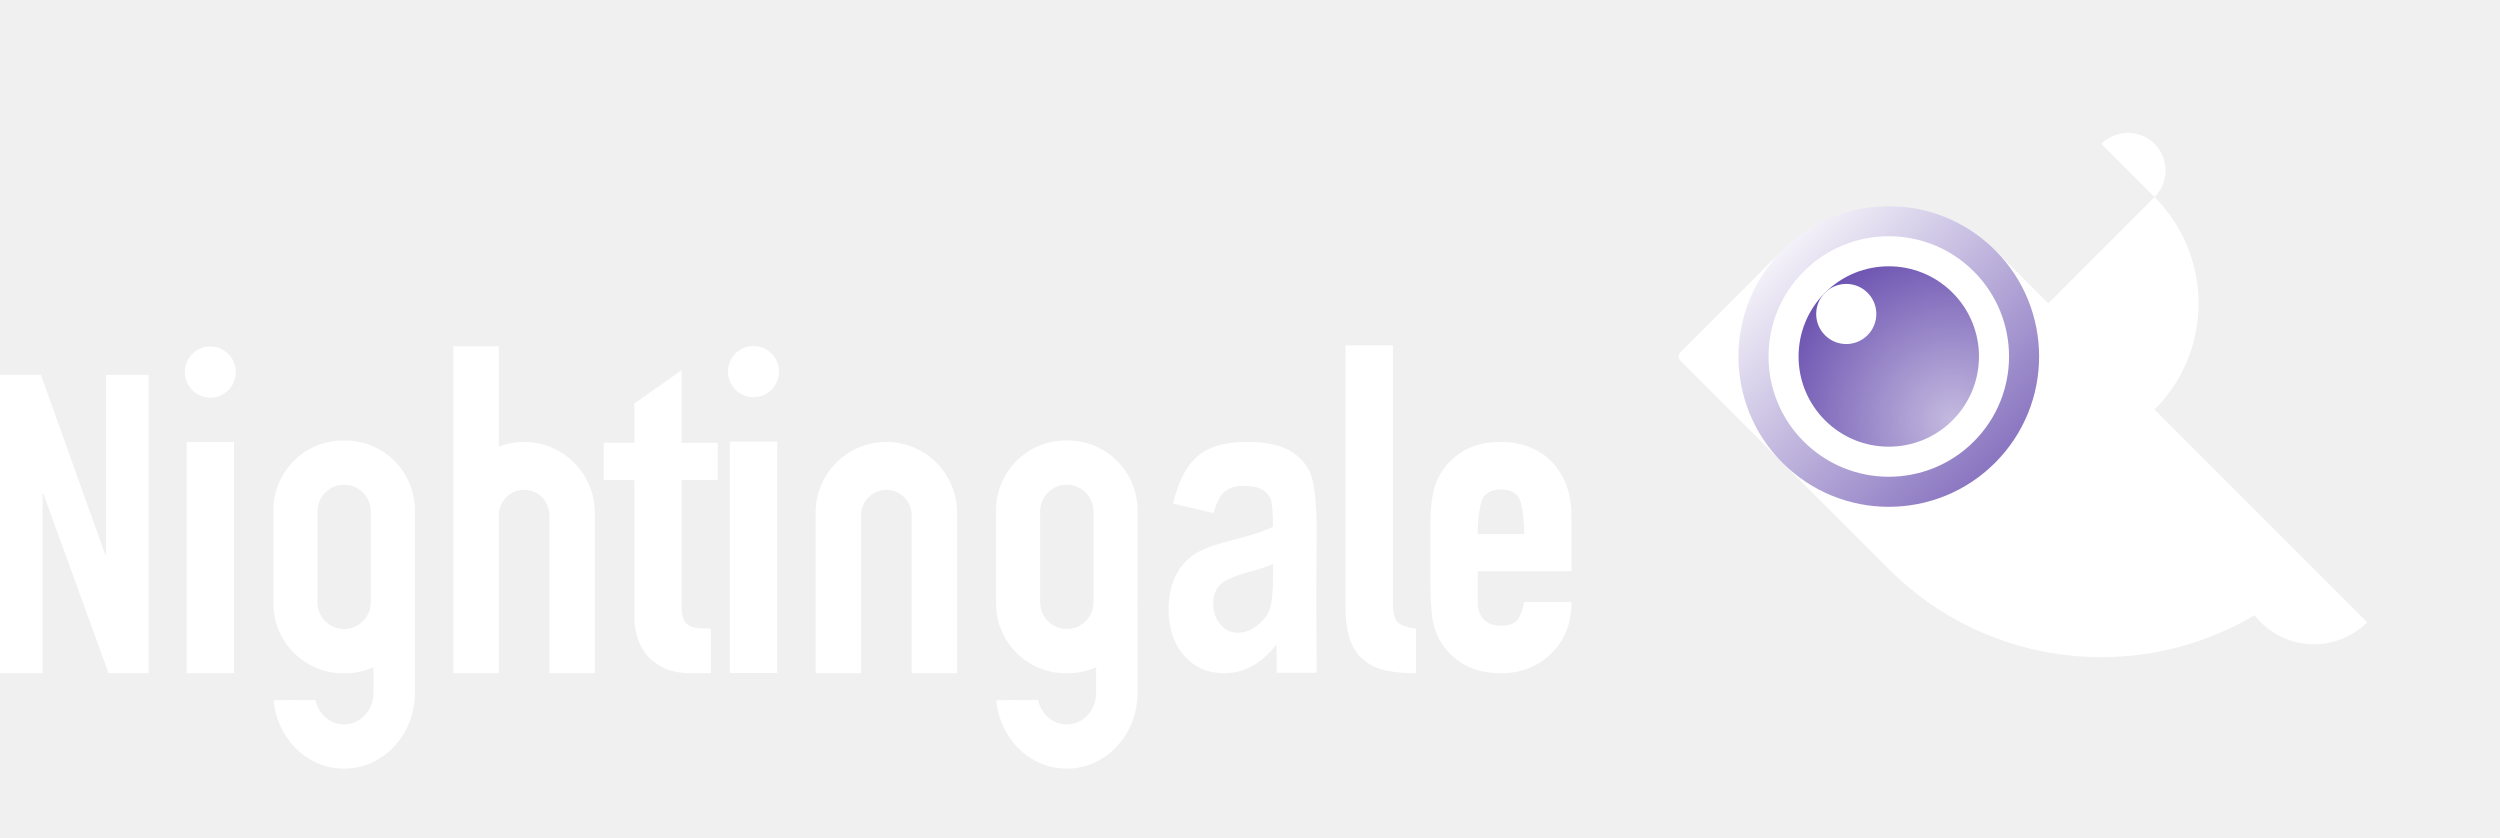
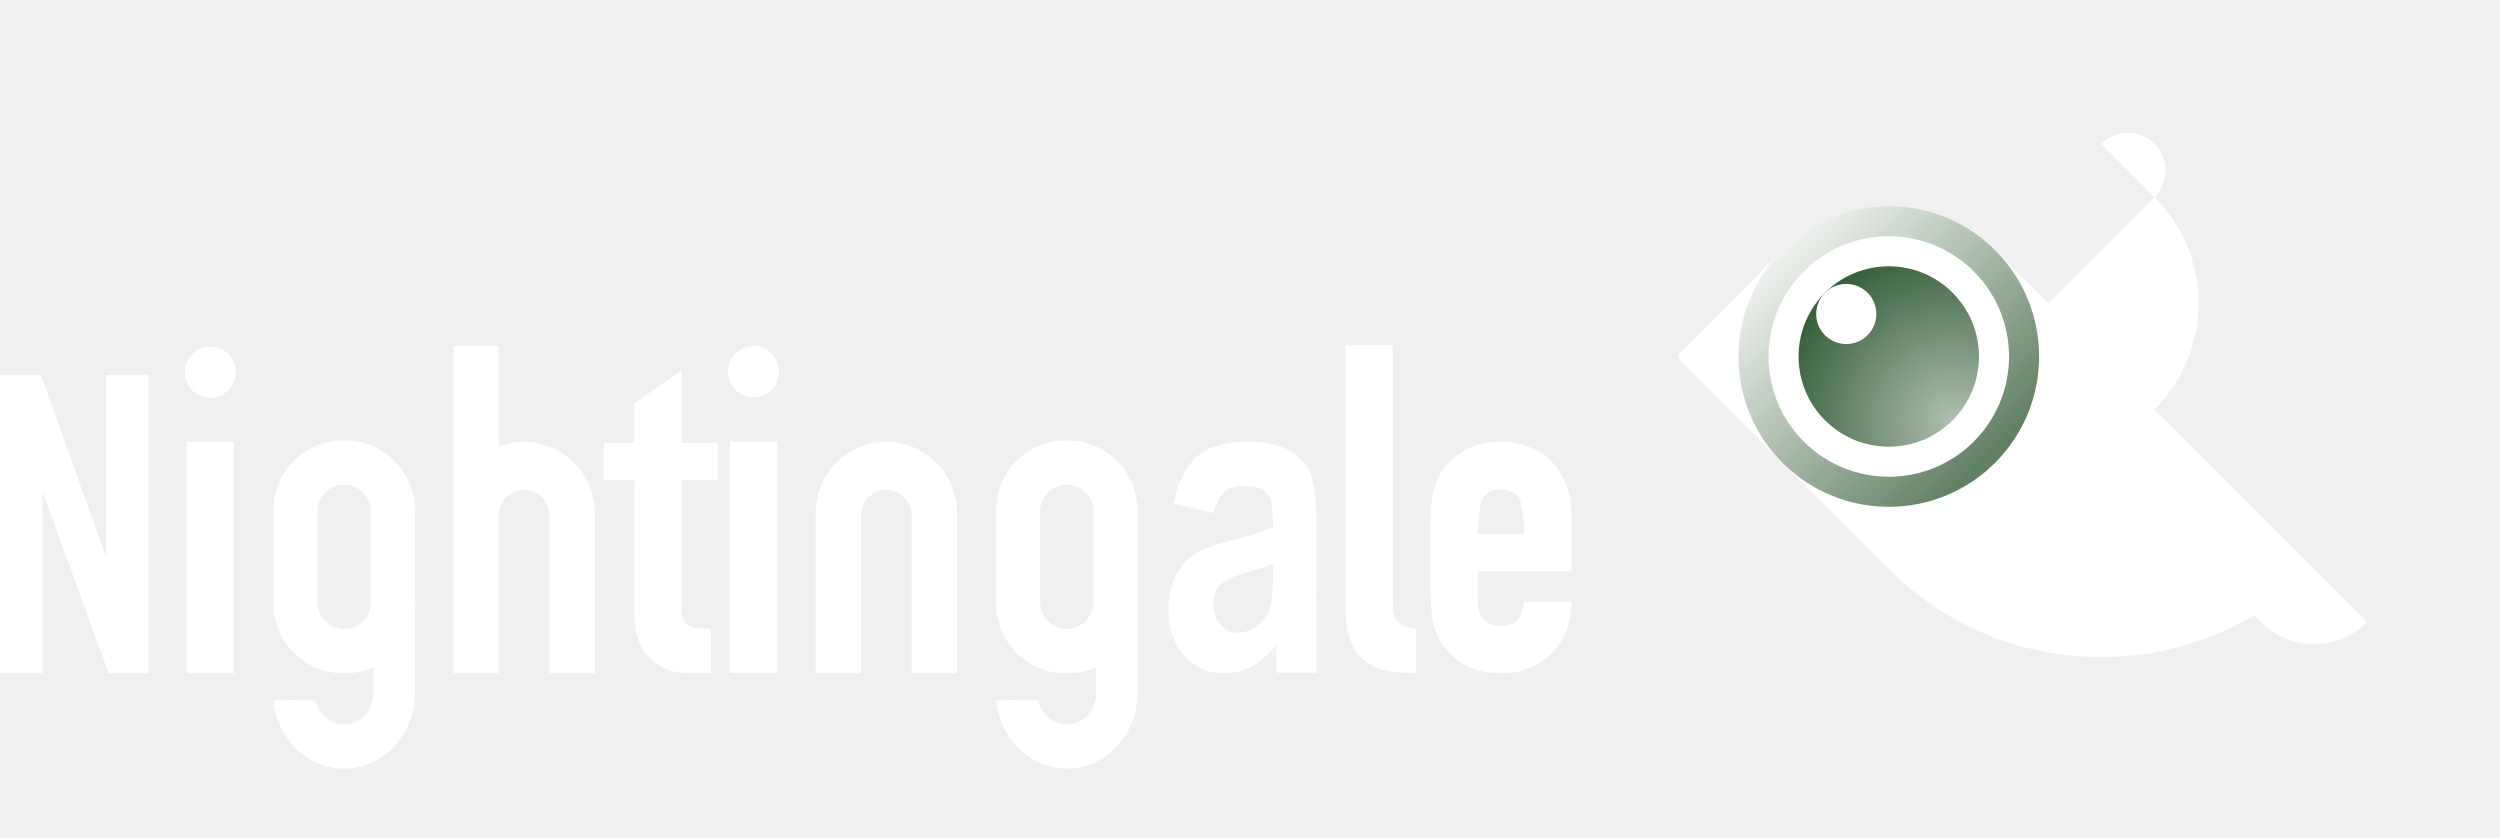
<svg xmlns="http://www.w3.org/2000/svg" width="200px" height="67px" viewBox="0 0 200 67" version="1.1">
  <defs>
    <linearGradient x1="-1.78957223e-14%" y1="50%" x2="100%" y2="50%" id="linearGradient-1">
-       <stop stop-color="#6C53B1" stop-opacity="0.08" offset="0%" />
-       <stop stop-color="#6C53B1" stop-opacity="0.8" offset="100%" />
+       <stop stop-color="#345e37" stop-opacity="0.08" offset="0%" />
+       <stop stop-color="#345e37" stop-opacity="0.8" offset="100%" />
    </linearGradient>
    <radialGradient cx="100%" cy="50%" fx="100%" fy="50%" r="100%" id="radialGradient-2">
-       <stop stop-color="#6C53B1" stop-opacity="0.4" offset="0%" />
-       <stop stop-color="#6C53B1" offset="100%" />
+       <stop stop-color="#345e37" stop-opacity="0.4" offset="0%" />
+       <stop stop-color="#345e37" offset="100%" />
    </radialGradient>
  </defs>
  <g id="页面-1" stroke="none" stroke-width="1" fill="none" fill-rule="evenodd">
    <g id="nightingale" transform="translate(-0, 0.881904)">
      <g transform="translate(130.8476, 0)">
        <rect id="蒙版" x="0" y="0.061" width="61.575" height="61.575" />
        <g transform="translate(36.19955, 32.95289) rotate(45) translate(-36.19955, -32.95289) translate(9.140087, 13.40994)">
          <path d="M54.119,15.033 C54.119,18.354 51.427,21.046 48.106,21.046 C47.853,21.046 47.604,21.031 47.359,21 C44.706,31.397 35.277,39.086 24.053,39.086 L24.053,39.086 L0.469,39.086 C0.21,39.086 -2.7827431e-13,38.876 -2.76426935e-13,38.617 L-2.76426935e-13,38.617 L-2.75719231e-13,27.059 C-2.74092407e-13,20.417 5.384,15.033 12.026,15.033 L12.026,15.033 Z" id="形状结合" fill="#FFFFFF" />
          <path d="M24.053,21.046 C30.695,21.046 36.079,15.662 36.079,9.02 C31.599,9.02 19.573,9.02 12.026,9.02 C12.026,15.662 17.411,21.046 24.053,21.046 Z" id="椭圆形" fill="#FFFFFF" transform="translate(24.05286, 15.03304) scale(-1, -1) rotate(90) translate(-24.05286, -15.03304) " />
          <path d="M15.033,3.007 C16.694,3.007 18.04,1.661 18.04,-7.53665378e-15 C16.92,-7.53665378e-15 13.913,-7.53665378e-15 12.026,-7.53665378e-15 C12.026,1.661 13.373,3.007 15.033,3.007 Z" id="椭圆形" fill="#FFFFFF" transform="translate(15.03304, 1.503304) rotate(180) translate(-15.03304, -1.503304) " />
          <g id="eye" transform="translate(0, 15.03304)">
            <circle id="椭圆形" fill="url(#linearGradient-1)" cx="12.026" cy="12.026" r="12.026" />
            <circle id="椭圆形" fill="#FFFFFF" cx="12.026" cy="12.026" r="9.621" />
            <circle id="椭圆形" fill="url(#radialGradient-2)" cx="12.026" cy="12.026" r="7.216" />
            <circle id="椭圆形" fill="#FFFFFF" cx="7.216" cy="12.026" r="2.405" />
          </g>
        </g>
      </g>
      <g id="text" transform="translate(0, 26.74324)" fill="#FFFFFF" fill-rule="nonzero">
        <path d="M70.909,7.727 C74.034,7.727 76.567,10.269 76.567,13.405 L76.567,26.233 L72.933,26.233 L72.933,13.594 C72.933,12.472 72.027,11.562 70.909,11.562 C69.79,11.562 68.884,12.472 68.884,13.594 L68.884,13.594 L68.884,26.233 L65.25,26.233 L65.25,13.405 C65.25,10.269 67.783,7.727 70.909,7.727 Z M39.905,0.074 L39.905,8.1 C40.533,7.859 41.215,7.727 41.928,7.727 C45.053,7.727 47.587,10.269 47.587,13.405 L47.587,26.233 L43.953,26.233 L43.953,13.594 C43.953,12.472 43.046,11.562 41.928,11.562 C40.884,11.562 40.025,12.354 39.915,13.372 L39.905,13.53 L39.905,26.233 L36.269,26.233 L36.269,0.074 L39.905,0.074 Z M125.716,18.078 L118.221,18.078 L118.221,20.573 C118.221,21.169 118.388,21.628 118.722,21.951 C119.055,22.274 119.507,22.435 120.076,22.435 C120.793,22.435 121.27,22.224 121.505,21.802 C121.74,21.38 121.882,20.958 121.931,20.536 L125.716,20.536 C125.716,22.199 125.209,23.54 124.195,24.557 C123.7,25.079 123.106,25.488 122.414,25.786 C121.721,26.084 120.942,26.233 120.076,26.233 C118.889,26.233 117.88,25.985 117.052,25.488 C116.223,24.992 115.586,24.334 115.141,23.515 C114.869,23.018 114.683,22.447 114.584,21.802 C114.485,21.156 114.436,19.928 114.436,19.158 L114.436,14.28 C114.436,13.511 114.485,12.803 114.584,12.158 C114.683,11.512 114.869,10.941 115.141,10.445 C115.586,9.626 116.223,8.968 117.052,8.471 C117.88,7.975 118.889,7.727 120.076,7.727 C120.942,7.727 121.727,7.875 122.432,8.173 C123.137,8.471 123.737,8.881 124.232,9.402 C125.222,10.519 125.716,11.922 125.716,13.61 L125.716,18.078 Z M118.221,15.099 L121.931,15.099 L121.931,14.801 C121.931,14.082 121.764,12.425 121.43,12.065 C121.096,11.705 120.645,11.525 120.076,11.525 C119.507,11.525 119.055,11.705 118.722,12.065 C118.388,12.425 118.221,14.082 118.221,14.801 L118.221,15.099 Z M50.744,7.801 L50.744,5.362 L50.744,4.656 L54.529,1.992 L54.529,7.801 L57.42,7.801 L57.42,10.78 L54.529,10.78 L54.529,20.796 C54.529,21.243 54.573,21.591 54.659,21.839 C54.746,22.087 54.888,22.274 55.086,22.398 C55.284,22.522 55.525,22.596 55.81,22.621 C56.094,22.646 56.447,22.658 56.867,22.658 L56.867,26.233 L55.309,26.233 C54.443,26.233 53.719,26.096 53.138,25.823 C52.556,25.55 52.093,25.203 51.746,24.781 C51.4,24.359 51.146,23.881 50.986,23.347 C50.825,22.813 50.744,22.298 50.744,21.802 L50.744,10.78 L48.292,10.78 L48.292,7.801 L50.744,7.801 Z M85.436,7.615 C88.51,7.615 91.002,10.116 91.002,13.2 L91.002,20.648 C91.002,20.772 90.998,20.896 90.99,21.019 L91.002,21.02 L91.002,27.816 C91.002,31.157 88.467,33.866 85.34,33.866 C82.396,33.866 79.978,31.467 79.703,28.398 C79.702,28.388 81.006,28.372 81.986,28.368 L82.736,28.368 C82.927,28.369 83.045,28.372 83.046,28.377 C83.285,29.495 84.221,30.329 85.34,30.329 C86.562,30.329 87.567,29.332 87.681,28.058 L87.692,27.816 L87.692,25.755 C87.003,26.062 86.239,26.233 85.436,26.233 L85.251,26.233 C82.177,26.233 79.685,23.732 79.685,20.648 L79.685,13.2 C79.685,10.116 82.177,7.615 85.251,7.615 L85.436,7.615 Z M85.343,11.152 C84.244,11.152 83.338,11.987 83.222,13.06 L83.21,13.293 L83.21,20.554 C83.21,21.737 84.165,22.696 85.343,22.696 C86.443,22.696 87.349,21.86 87.465,20.788 L87.477,20.554 L87.477,13.293 C87.477,12.111 86.522,11.152 85.343,11.152 Z M0,26.226 L0,2.365 L3.273,2.365 L8.416,16.741 L8.483,16.741 L8.483,2.365 L11.889,2.365 L11.889,26.226 L8.683,26.226 L3.473,11.882 L3.406,11.882 L3.406,26.226 L0,26.226 Z M97.087,13.418 L93.859,12.666 C94.25,10.91 94.896,9.648 95.797,8.88 C96.698,8.111 97.993,7.727 99.681,7.727 C101.184,7.727 102.332,7.95 103.125,8.397 C103.917,8.844 104.484,9.452 104.823,10.221 C105.163,10.989 105.333,12.741 105.333,14.769 L105.302,20.134 C105.302,20.786 105.312,22.807 105.331,26.196 L102.135,26.196 L102.121,23.944 C101.513,24.707 100.862,25.28 100.167,25.661 C99.472,26.043 98.734,26.234 97.951,26.234 C96.644,26.234 95.573,25.768 94.739,24.835 C93.905,23.903 93.488,22.663 93.488,21.115 C93.488,20.134 93.658,19.278 93.998,18.547 C94.338,17.817 94.817,17.233 95.434,16.797 C96.052,16.361 97.04,15.974 98.399,15.636 C100.046,15.233 101.194,14.857 101.843,14.508 C101.843,13.548 101.779,12.565 101.65,12.265 C101.521,11.965 101.284,11.72 100.939,11.529 C100.595,11.338 100.108,11.243 99.48,11.243 C98.842,11.243 98.34,11.395 97.975,11.701 C97.609,12.006 97.313,12.578 97.087,13.418 Z M101.843,17.5 C101.39,17.697 100.685,17.926 99.727,18.187 C98.626,18.493 97.905,18.831 97.565,19.201 C97.226,19.572 97.056,20.052 97.056,20.641 C97.056,21.306 97.244,21.864 97.619,22.317 C97.995,22.769 98.466,22.996 99.032,22.996 C99.537,22.996 100.036,22.813 100.53,22.448 C101.024,22.082 101.367,21.649 101.557,21.148 C101.748,20.646 101.843,19.736 101.843,18.416 L101.843,17.5 Z M27.623,7.615 C30.697,7.615 33.189,10.116 33.189,13.2 L33.189,20.648 C33.189,20.772 33.185,20.896 33.177,21.019 L33.189,21.02 L33.189,27.816 C33.189,31.157 30.654,33.866 27.526,33.866 C24.583,33.866 22.164,31.467 21.89,28.398 C21.889,28.388 23.193,28.372 24.172,28.368 L24.922,28.368 C25.114,28.369 25.232,28.372 25.233,28.377 C25.472,29.495 26.408,30.329 27.526,30.329 C28.749,30.329 29.754,29.332 29.868,28.058 L29.878,27.816 L29.879,25.755 C29.189,26.062 28.426,26.233 27.623,26.233 L27.437,26.233 C24.363,26.233 21.871,23.732 21.871,20.648 L21.871,13.2 C21.871,10.116 24.363,7.615 27.437,7.615 L27.623,7.615 Z M27.53,11.152 C26.43,11.152 25.525,11.987 25.409,13.06 L25.396,13.293 L25.396,20.554 C25.396,21.737 26.352,22.696 27.53,22.696 C28.63,22.696 29.535,21.86 29.651,20.788 L29.664,20.554 L29.664,13.293 C29.664,12.111 28.708,11.152 27.53,11.152 Z M14.936,26.233 L14.936,7.727 L18.721,7.727 L18.721,26.233 L14.936,26.233 Z M16.825,0.093 C17.952,0.093 18.865,1.01 18.865,2.141 C18.865,3.272 17.952,4.189 16.825,4.189 C15.697,4.189 14.784,3.272 14.784,2.141 C14.784,1.01 15.697,0.093 16.825,0.093 Z M107.645,0 L111.43,0 L111.43,20.685 C111.43,21.405 111.56,21.895 111.82,22.156 C112.079,22.416 112.568,22.584 113.285,22.658 L113.285,26.233 C112.419,26.233 111.64,26.165 110.948,26.028 C110.255,25.892 109.661,25.625 109.166,25.228 C108.672,24.855 108.294,24.328 108.035,23.645 C107.775,22.962 107.645,22.063 107.645,20.945 L107.645,0 Z M58.389,26.214 L58.389,7.708 L62.174,7.708 L62.174,26.214 L58.389,26.214 Z M60.277,0.056 C61.404,0.056 62.318,0.973 62.318,2.104 C62.318,3.235 61.404,4.152 60.277,4.152 C59.15,4.152 58.236,3.235 58.236,2.104 C58.236,0.973 59.15,0.056 60.277,0.056 Z" id="Nightingale" />
      </g>
    </g>
  </g>
</svg>
